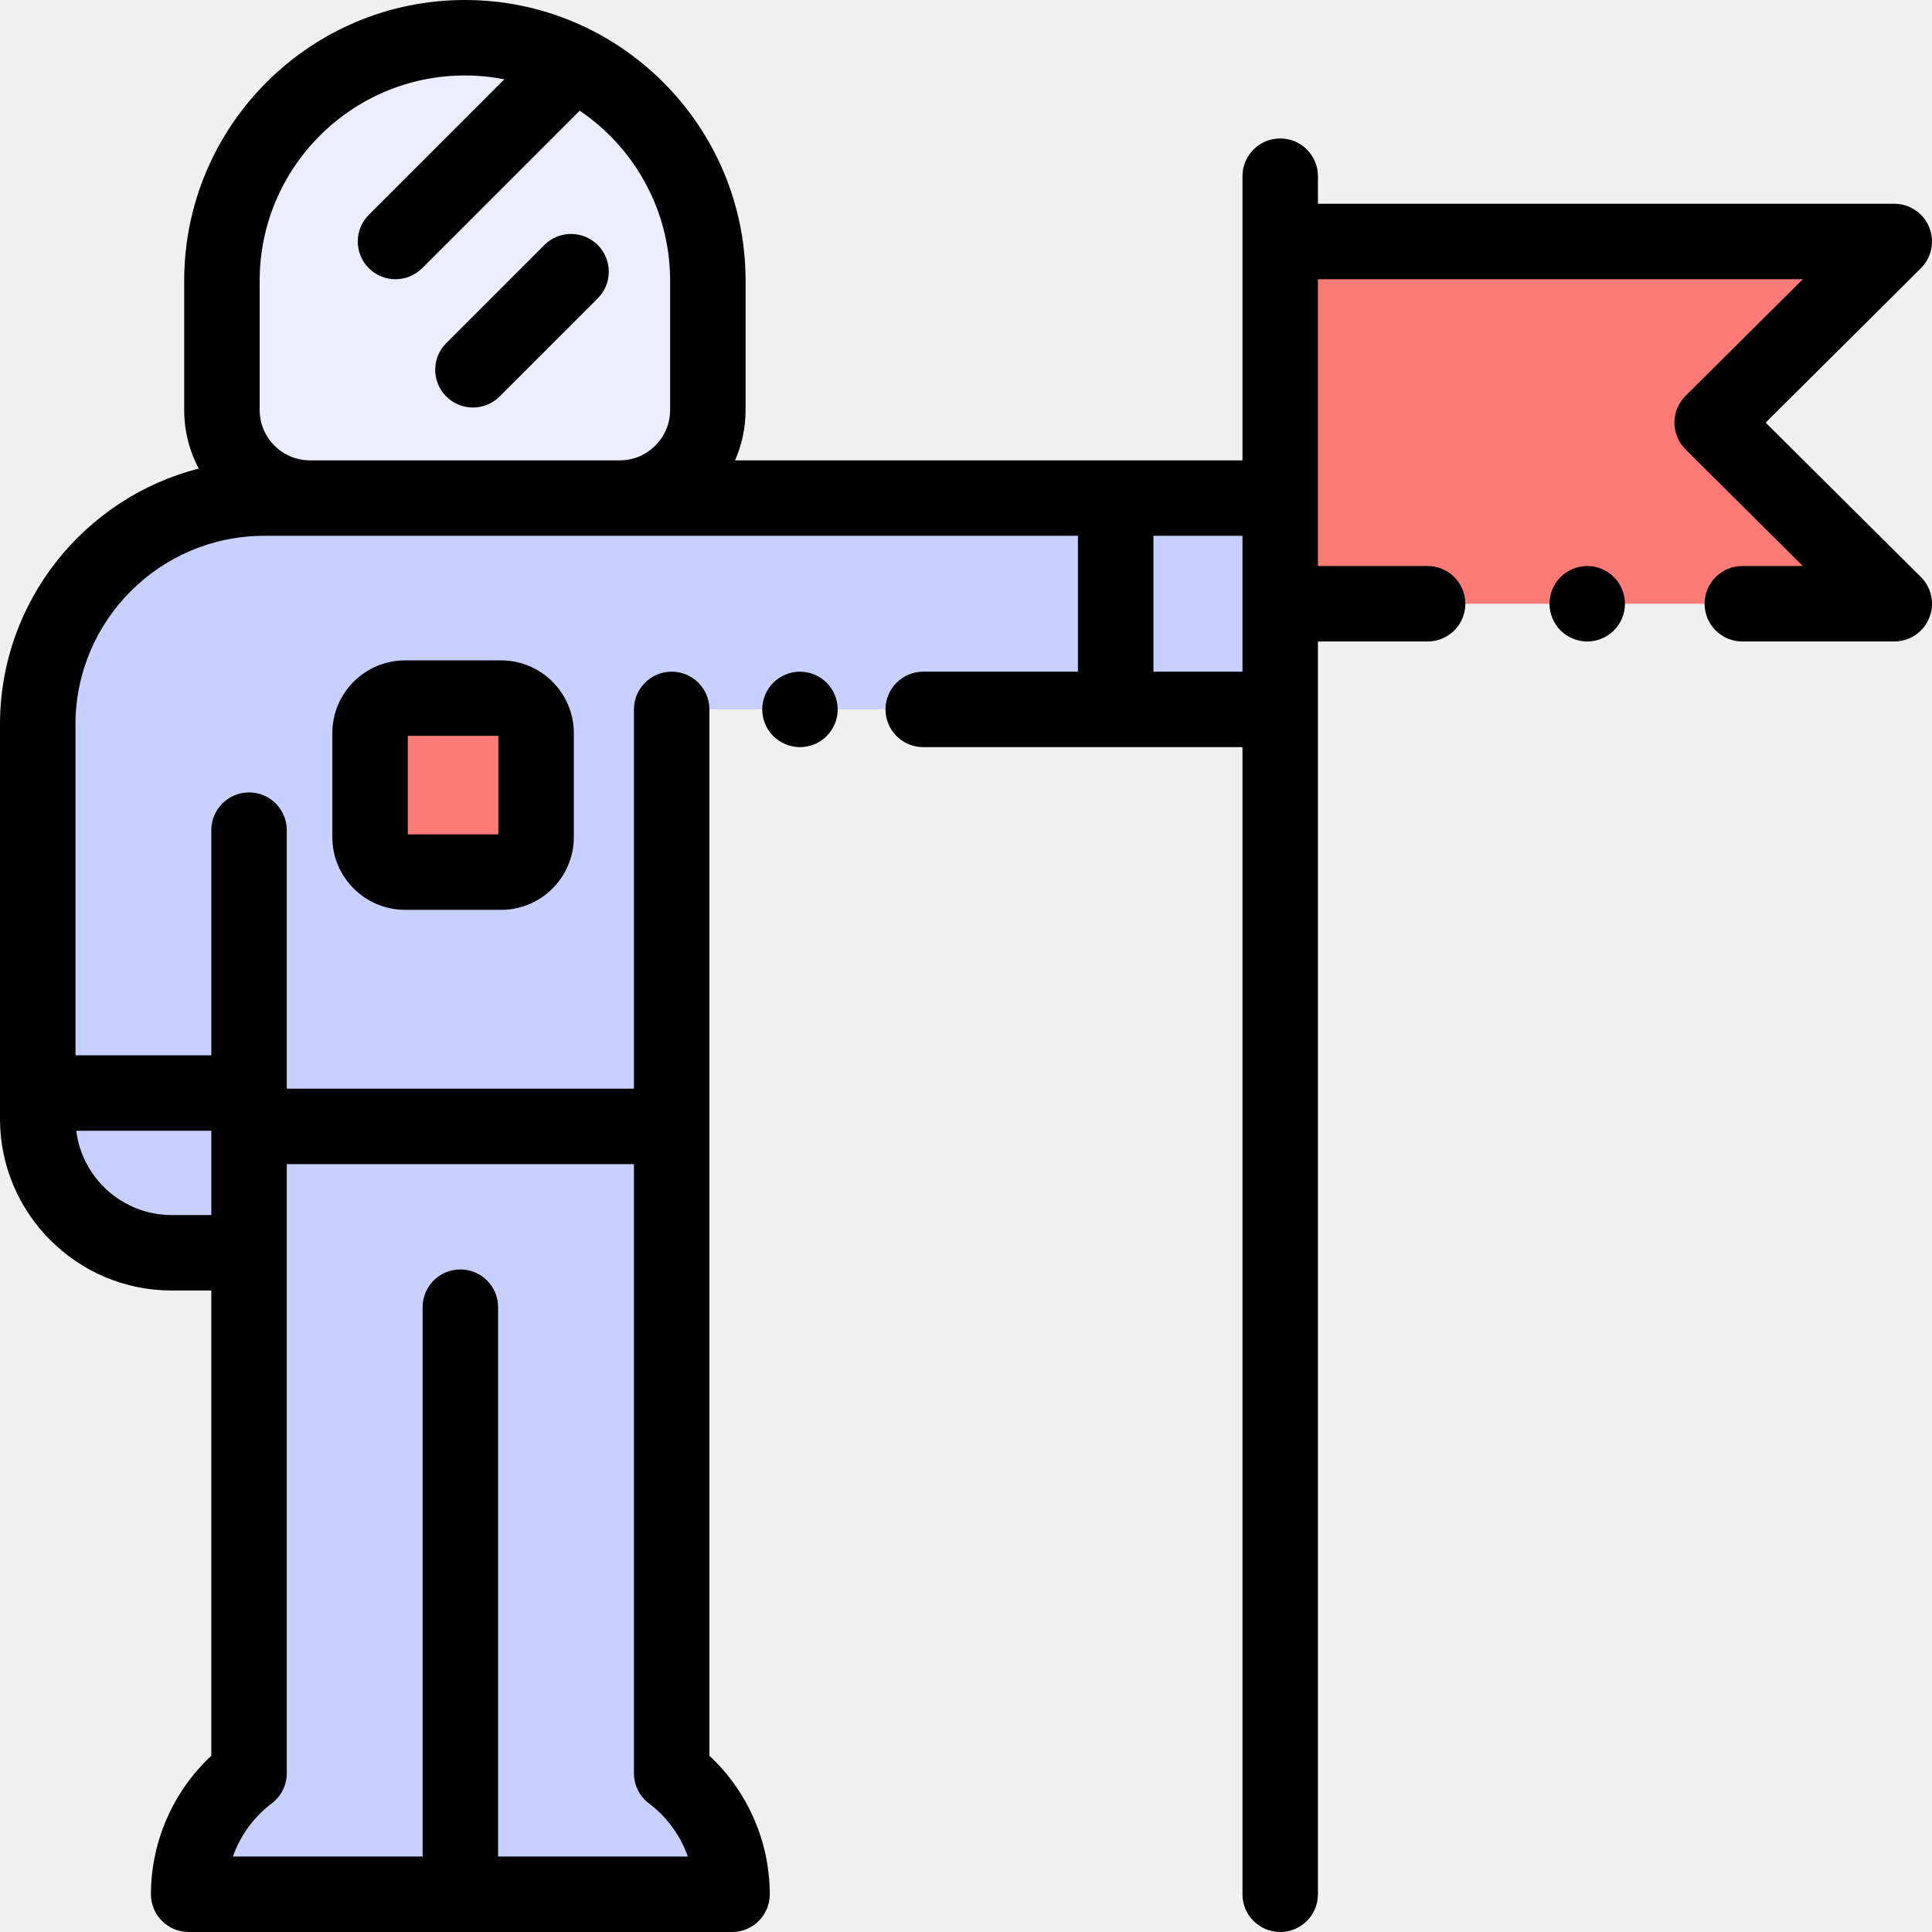
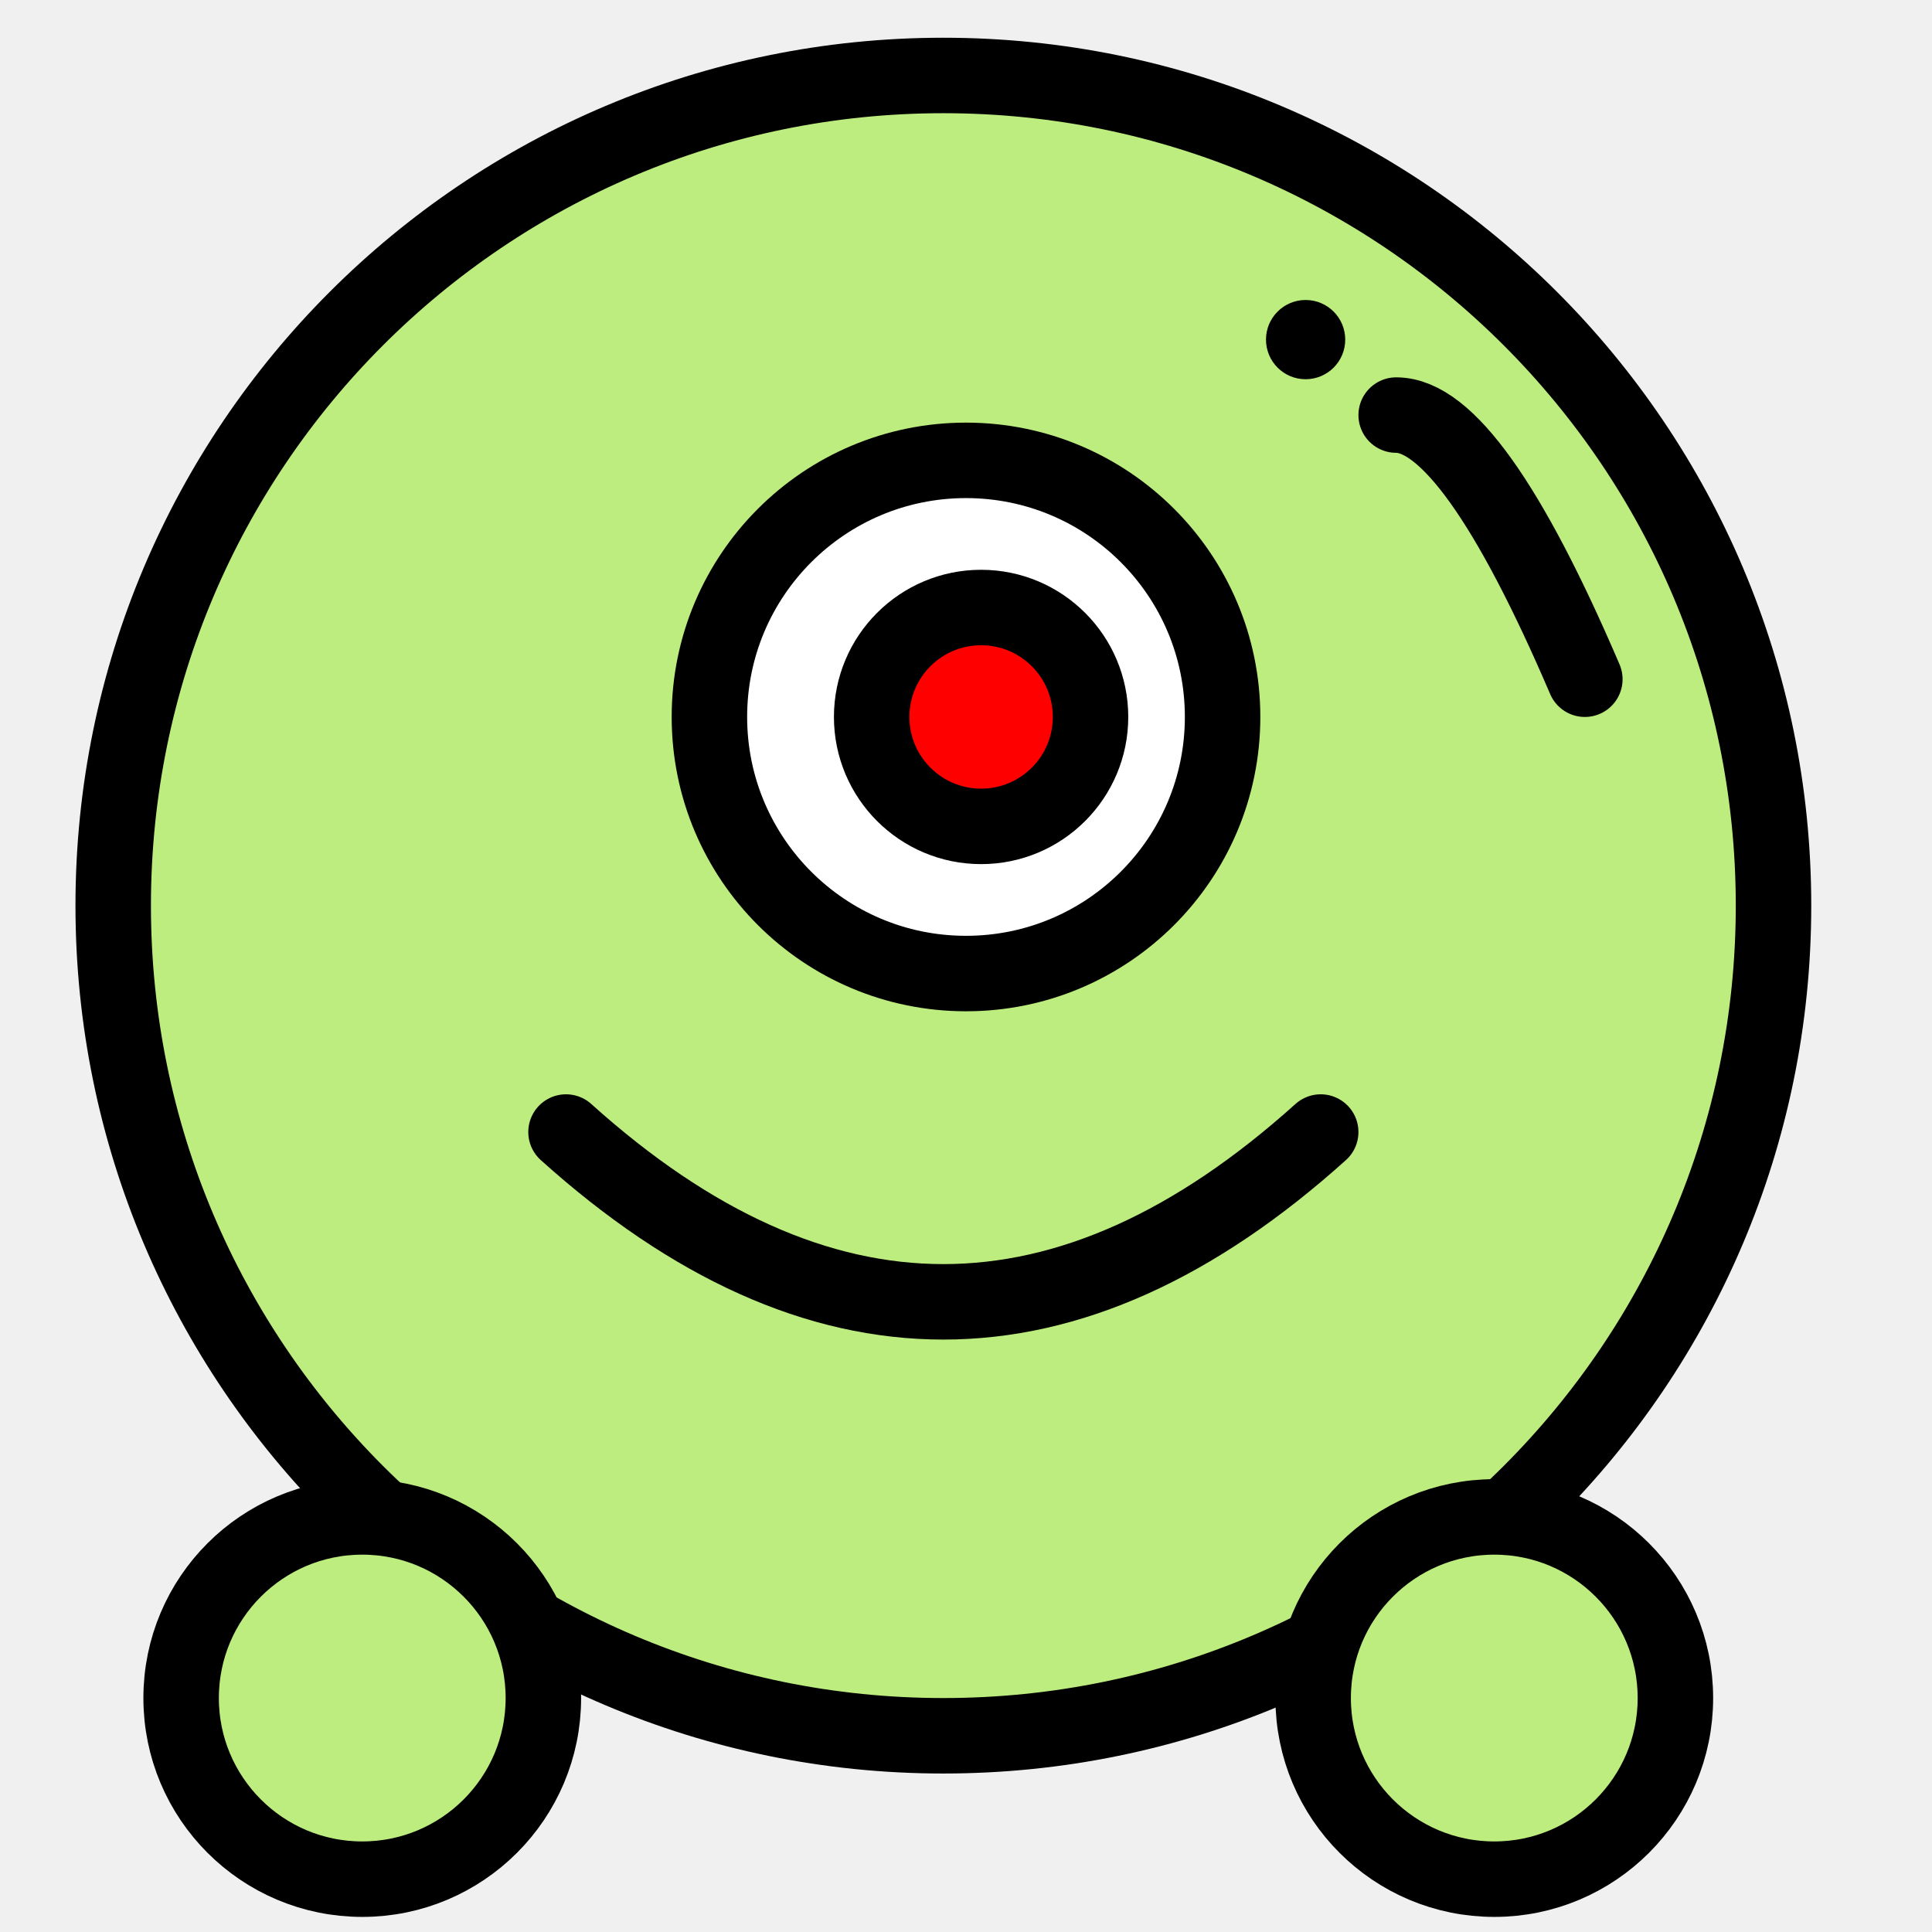
<svg xmlns="http://www.w3.org/2000/svg" version="1.1" id="Capa_1" x="0px" y="0px" viewBox="0 0 512 512" style="enable-background:new 0 0 512 512;" xml:space="preserve">
-   <g>
-     <path style="fill:#C8D0FF;" d="M66,266.5v203.437c-9.715,7.298-16,18.977-16,32.063l0,0h72v-0.063v-40V361.234v100.703v40V502h72   l0,0c0-13.086-6.285-24.765-16-32.063V172L66,266.5z" />
-     <path style="fill:#C8D0FF;" d="M159.459,188h179.808v-56H185.902H122H70c-33.137,0-60,26.863-60,60v104.5   c0,19.606,15.894,35.5,35.5,35.5h18.515" />
-   </g>
-   <g>
-     <path style="fill:#FE7A77;" d="M98.069,221.838v-27.549c0-5.124,4.154-9.279,9.279-9.279h25.443c5.124,0,9.279,4.154,9.279,9.279   v27.549c0,5.124-4.154,9.279-9.279,9.279h-25.443C102.223,231.116,98.069,226.962,98.069,221.838z" />
-     <polygon style="fill:#FE7A77;" points="502,160 339.267,160 339.267,64 502,64 453.731,112  " />
-   </g>
-   <path style="fill:#ECEEFF;" d="M123.203,10L123.203,10c-35.56,0-64.386,28.827-64.386,64.386v34.272  C58.816,121.55,69.267,132,82.158,132h82.089c12.891,0,23.342-10.451,23.342-23.342V74.386C187.589,38.827,158.762,10,123.203,10z" />
-   <path d="M144.262,64.929l-26,26c-3.905,3.905-3.905,10.237,0,14.143c1.953,1.952,4.512,2.929,7.071,2.929s5.118-0.977,7.071-2.929  l26-26c3.905-3.905,3.905-10.237,0-14.143C154.498,61.025,148.168,61.025,144.262,64.929z" />
-   <path d="M107.348,175.01c-10.63,0-19.278,8.648-19.278,19.278v27.549c0,10.63,8.648,19.278,19.278,19.278h25.443  c10.63,0,19.278-8.648,19.278-19.278v-27.549c0-10.63-8.648-19.278-19.278-19.278H107.348z M132.069,221.116h-24V195.01h24V221.116z  " />
-   <path d="M212,178c-2.63,0-5.21,1.07-7.07,2.93c-1.86,1.86-2.93,4.44-2.93,7.07s1.069,5.21,2.93,7.07S209.37,198,212,198  s5.21-1.07,7.069-2.93c1.86-1.86,2.931-4.44,2.931-7.07s-1.07-5.21-2.931-7.07C217.21,179.07,214.63,178,212,178z" />
-   <path d="M467.913,112l41.139-40.909c2.871-2.855,3.737-7.161,2.192-10.905S506.05,54,502,54H349.267v-7.308c0-5.523-4.478-10-10-10  s-10,4.477-10,10V64v58H194.794c1.792-4.088,2.794-8.599,2.794-13.342V74.386C197.589,33.37,164.219,0,123.202,0  S48.816,33.37,48.816,74.386v34.272c0,5.601,1.395,10.88,3.845,15.518C22.422,131.911,0,159.385,0,192v104.5  C0,321.589,20.411,342,45.5,342H56v123.286C45.902,474.693,40,488.069,40,502c0,5.523,4.478,10,10,10h72h72c5.522,0,10-4.477,10-10  c0-13.931-5.901-27.308-16-36.714V188c0-5.523-4.478-10-10-10s-10,4.477-10,10v100.505H76V220c0-5.523-4.478-10-10-10  s-10,4.477-10,10v59.667H20V192c0-27.57,22.43-50,50-50h215.667v36h-41c-5.522,0-10,4.477-10,10s4.478,10,10,10h84.6v304  c0,5.523,4.478,10,10,10s10-4.477,10-10V188v-18h29.066c5.522,0,10-4.477,10-10s-4.478-10-10-10h-29.066v-18V74h128.496  l-31.083,30.909c-1.887,1.877-2.948,4.429-2.948,7.091s1.062,5.214,2.948,7.091L477.763,150h-16.027c-5.522,0-10,4.477-10,10  s4.478,10,10,10H502c4.05,0,7.699-2.442,9.244-6.186c1.545-3.744,0.679-8.049-2.192-10.905L467.913,112z M168,308.506v161.432  c0,3.145,1.479,6.106,3.994,7.996c4.775,3.587,8.328,8.526,10.285,14.067H132V389.127v-42.711c0-5.523-4.478-10-10-10  s-10,4.477-10,10v42.711V492H61.721c1.957-5.541,5.51-10.48,10.285-14.068c2.515-1.889,3.994-4.85,3.994-7.995V308.506H168z M56,322  H45.5c-12.988,0-23.731-9.763-25.296-22.333H56V322z M155,122h-33H82.158c-7.356,0-13.342-5.985-13.342-13.342V74.386  C68.816,44.398,93.214,20,123.202,20c3.575,0,7.066,0.356,10.45,1.018L97.741,56.929c-3.905,3.905-3.905,10.237,0,14.142  c1.953,1.953,4.512,2.929,7.071,2.929s5.118-0.977,7.071-2.929l41.744-41.743c14.448,9.787,23.961,26.332,23.961,45.058v34.272  c0,7.356-5.985,13.342-13.342,13.342C164.246,122,155,122,155,122z M305.667,178v-36h23.6v18v18H305.667z" />
-   <path d="M420.63,150c-2.63,0-5.21,1.07-7.07,2.93c-1.859,1.86-2.93,4.44-2.93,7.07s1.07,5.21,2.93,7.07S418,170,420.63,170  c2.64,0,5.21-1.07,7.07-2.93c1.869-1.86,2.93-4.44,2.93-7.07s-1.061-5.21-2.93-7.07C425.84,151.07,423.27,150,420.63,150z" />
-   <g>
- </g>
-   <g>
- </g>
-   <g>
- </g>
-   <g>
- </g>
-   <g>
- </g>
-   <g>
- </g>
-   <g>
- </g>
-   <g>
- </g>
-   <g>
- </g>
-   <g>
- </g>
-   <g>
- </g>
-   <g>
- </g>
-   <g>
- </g>
-   <g>
- </g>
-   <g>
- </g>
+   <circle style="fill:#BDED7E; stroke:black; stroke-width:20" cx="250" cy="240" r="220" />
+   <circle style="fill:#FFFFFF; stroke:black; stroke-width:20;" cx="256" cy="190" r="68" />
+   <ellipse cx="260" cy="190" rx="29" ry="29" style="fill:red;stroke:black;stroke-width:20" />
+   <path d="M150,300 Q250,390 350,300" style="stroke:black; stroke-width:20; stroke-linecap:round; fill:none;" />
+   <path d="M370,110 Q390,110 420,180" style="stroke:black; stroke-width:20; stroke-linecap:round; fill:none;" />
+   <circle style="fill:#BDED7E; stroke:black; stroke-width:20;" cx="396" cy="450" r="48" />
+   <circle style="fill:#BDED7E; stroke:black; stroke-width:20;" cx="96" cy="450" r="48" />
+   <circle style="fill:black; stroke:black; " cx="346" cy="90" r="10" />
</svg>
